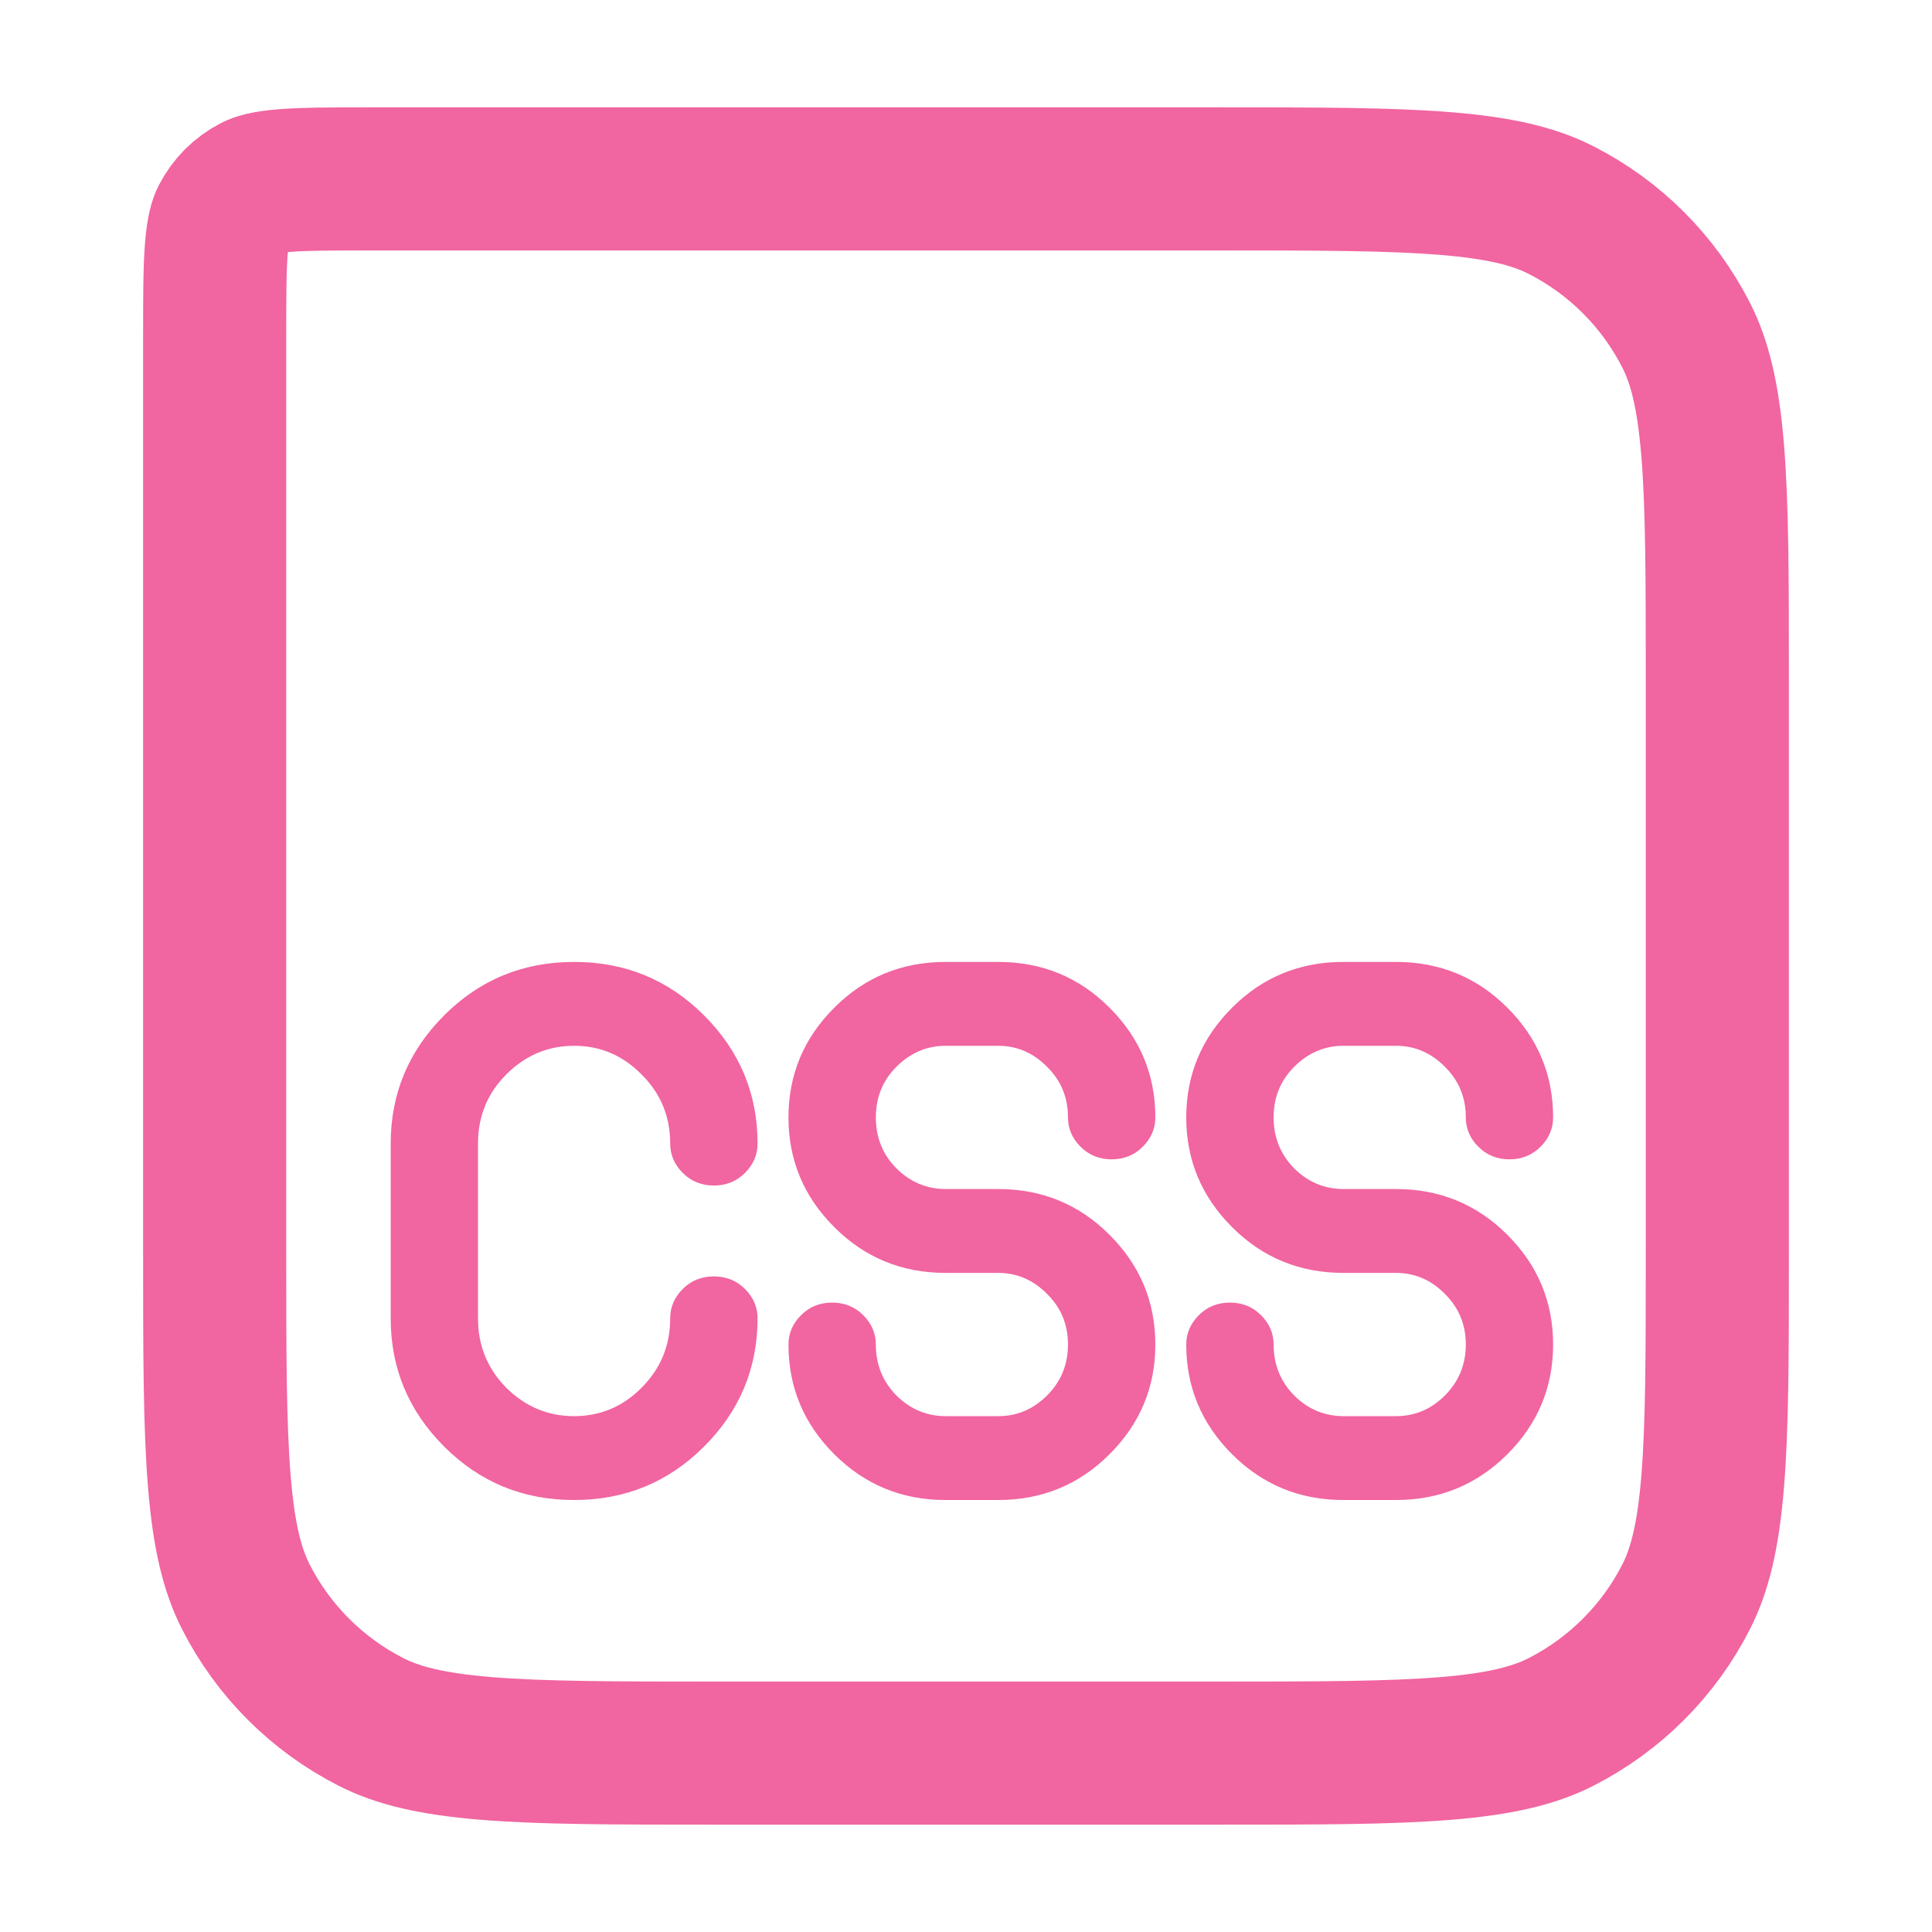
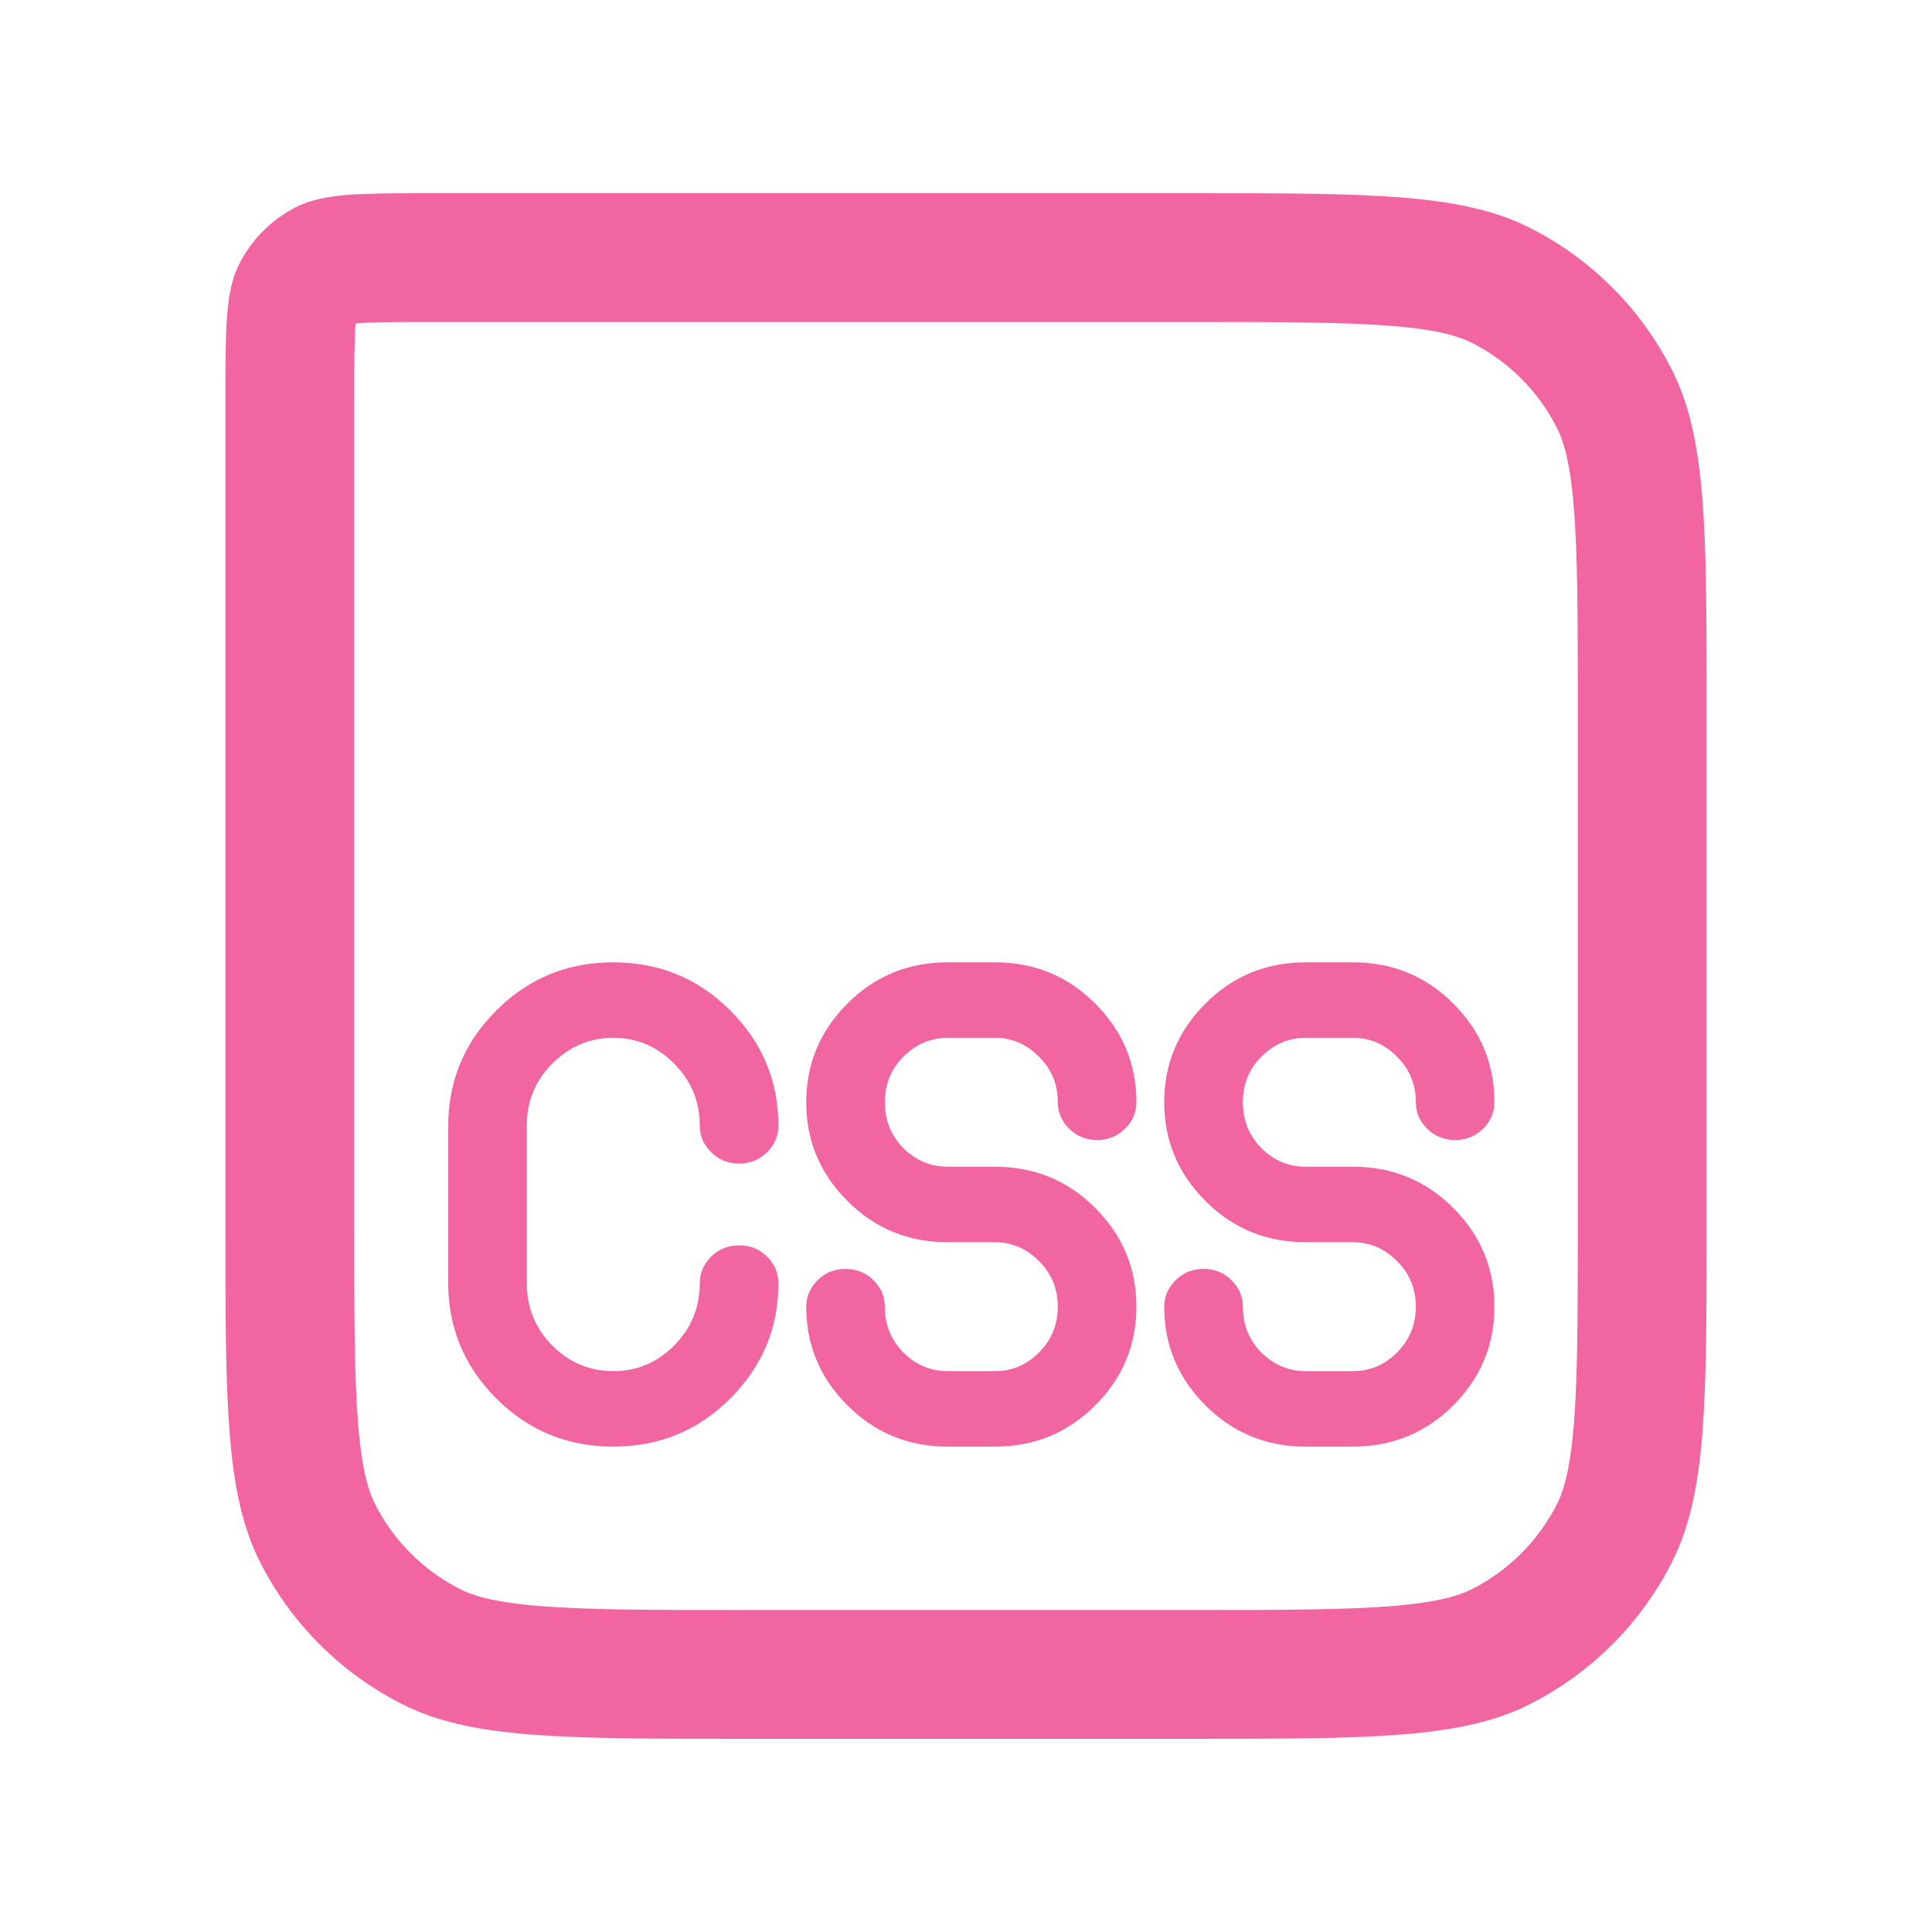
- <svg xmlns="http://www.w3.org/2000/svg" width="27" height="27" viewBox="0 0 27 27" fill="none">
-   <path d="M5.2 2.5H17C18.417 2.5 19.419 2.501 20.203 2.565C20.974 2.628 21.446 2.747 21.816 2.936C22.569 3.319 23.18 3.931 23.564 4.684C23.753 5.054 23.872 5.526 23.935 6.297C23.999 7.081 24 8.083 24 9.5V17.5C24 18.917 23.999 19.919 23.935 20.703C23.872 21.474 23.753 21.946 23.564 22.316C23.18 23.069 22.569 23.68 21.816 24.064C21.446 24.253 20.974 24.372 20.203 24.435C19.419 24.499 18.417 24.5 17 24.5H10C8.583 24.5 7.581 24.499 6.797 24.435C6.026 24.372 5.554 24.253 5.184 24.064C4.431 23.68 3.819 23.069 3.436 22.316C3.247 21.946 3.128 21.474 3.065 20.703C3.001 19.919 3 18.917 3 17.5V4.7C3 4.123 3.001 3.751 3.024 3.468C3.046 3.196 3.084 3.095 3.109 3.046C3.205 2.858 3.358 2.705 3.546 2.609C3.595 2.584 3.696 2.546 3.968 2.524C4.251 2.501 4.623 2.5 5.2 2.5Z" stroke="#F165A0" stroke-width="2" />
-   <path d="M9.366 18.424C9.366 18.267 9.424 18.131 9.542 18.013C9.659 17.896 9.804 17.838 9.976 17.838C10.149 17.838 10.294 17.896 10.411 18.013C10.528 18.131 10.587 18.267 10.587 18.424C10.587 19.12 10.338 19.718 9.839 20.216C9.341 20.714 8.736 20.963 8.023 20.963C7.31 20.963 6.705 20.714 6.207 20.216C5.709 19.718 5.46 19.12 5.46 18.424V15.982C5.46 15.286 5.709 14.688 6.207 14.19C6.705 13.692 7.31 13.443 8.023 13.443C8.736 13.443 9.341 13.692 9.839 14.19C10.338 14.688 10.587 15.286 10.587 15.982C10.587 16.138 10.528 16.275 10.411 16.392C10.294 16.509 10.149 16.568 9.976 16.568C9.804 16.568 9.659 16.509 9.542 16.392C9.424 16.275 9.366 16.138 9.366 15.982C9.366 15.601 9.232 15.279 8.965 15.015C8.702 14.748 8.388 14.615 8.023 14.615C7.659 14.615 7.343 14.748 7.076 15.015C6.812 15.279 6.68 15.601 6.68 15.982V18.424C6.68 18.804 6.812 19.128 7.076 19.395C7.343 19.659 7.659 19.791 8.023 19.791C8.388 19.791 8.702 19.659 8.965 19.395C9.232 19.128 9.366 18.804 9.366 18.424ZM16.146 15.616C16.146 15.772 16.087 15.909 15.97 16.026C15.853 16.143 15.708 16.202 15.536 16.202C15.363 16.202 15.218 16.143 15.101 16.026C14.984 15.909 14.925 15.772 14.925 15.616C14.925 15.336 14.828 15.1 14.632 14.908C14.44 14.713 14.212 14.615 13.949 14.615H13.216C12.953 14.615 12.723 14.713 12.528 14.908C12.336 15.1 12.24 15.336 12.24 15.616C12.24 15.896 12.336 16.134 12.528 16.329C12.723 16.521 12.953 16.617 13.216 16.617H13.949C14.561 16.617 15.08 16.83 15.506 17.257C15.933 17.683 16.146 18.194 16.146 18.79C16.146 19.386 15.933 19.897 15.506 20.323C15.08 20.749 14.561 20.963 13.949 20.963H13.216C12.604 20.963 12.085 20.749 11.659 20.323C11.232 19.897 11.019 19.386 11.019 18.79C11.019 18.634 11.078 18.497 11.195 18.38C11.312 18.262 11.457 18.204 11.629 18.204C11.802 18.204 11.947 18.262 12.064 18.38C12.181 18.497 12.24 18.634 12.24 18.79C12.24 19.07 12.336 19.307 12.528 19.503C12.723 19.695 12.953 19.791 13.216 19.791H13.949C14.212 19.791 14.44 19.695 14.632 19.503C14.828 19.307 14.925 19.07 14.925 18.79C14.925 18.51 14.828 18.274 14.632 18.082C14.44 17.887 14.212 17.789 13.949 17.789H13.216C12.604 17.789 12.085 17.576 11.659 17.149C11.232 16.723 11.019 16.212 11.019 15.616C11.019 15.02 11.232 14.509 11.659 14.083C12.085 13.656 12.604 13.443 13.216 13.443H13.949C14.561 13.443 15.08 13.656 15.506 14.083C15.933 14.509 16.146 15.02 16.146 15.616ZM21.705 15.616C21.705 15.772 21.647 15.909 21.529 16.026C21.412 16.143 21.267 16.202 21.095 16.202C20.922 16.202 20.778 16.143 20.66 16.026C20.543 15.909 20.485 15.772 20.485 15.616C20.485 15.336 20.387 15.1 20.192 14.908C20 14.713 19.772 14.615 19.508 14.615H18.776C18.512 14.615 18.282 14.713 18.087 14.908C17.895 15.1 17.799 15.336 17.799 15.616C17.799 15.896 17.895 16.134 18.087 16.329C18.282 16.521 18.512 16.617 18.776 16.617H19.508C20.12 16.617 20.639 16.83 21.066 17.257C21.492 17.683 21.705 18.194 21.705 18.79C21.705 19.386 21.492 19.897 21.066 20.323C20.639 20.749 20.12 20.963 19.508 20.963H18.776C18.164 20.963 17.644 20.749 17.218 20.323C16.792 19.897 16.578 19.386 16.578 18.79C16.578 18.634 16.637 18.497 16.754 18.38C16.871 18.262 17.016 18.204 17.189 18.204C17.361 18.204 17.506 18.262 17.623 18.38C17.741 18.497 17.799 18.634 17.799 18.79C17.799 19.07 17.895 19.307 18.087 19.503C18.282 19.695 18.512 19.791 18.776 19.791H19.508C19.772 19.791 20 19.695 20.192 19.503C20.387 19.307 20.485 19.07 20.485 18.79C20.485 18.51 20.387 18.274 20.192 18.082C20 17.887 19.772 17.789 19.508 17.789H18.776C18.164 17.789 17.644 17.576 17.218 17.149C16.792 16.723 16.578 16.212 16.578 15.616C16.578 15.02 16.792 14.509 17.218 14.083C17.644 13.656 18.164 13.443 18.776 13.443H19.508C20.12 13.443 20.639 13.656 21.066 14.083C21.492 14.509 21.705 15.02 21.705 15.616Z" fill="#F165A0" />
+ <svg xmlns="http://www.w3.org/2000/svg" width="30" height="30" viewBox="0 0 30 30" fill="none">
+   <path d="M4.5 6.2C4.5 5.623 4.501 5.251 4.524 4.968C4.546 4.696 4.584 4.595 4.609 4.546C4.705 4.358 4.858 4.205 5.046 4.109C5.095 4.084 5.196 4.046 5.468 4.024C5.751 4.001 6.123 4 6.7 4H18.5C19.917 4 20.919 4.001 21.703 4.065C22.474 4.128 22.946 4.247 23.316 4.436C24.069 4.819 24.68 5.431 25.064 6.184C25.253 6.554 25.372 7.026 25.435 7.797C25.499 8.581 25.5 9.583 25.5 11V19C25.5 20.417 25.499 21.419 25.435 22.203C25.372 22.974 25.253 23.446 25.064 23.816C24.68 24.569 24.069 25.18 23.316 25.564C22.946 25.753 22.474 25.872 21.703 25.935C20.919 25.999 19.917 26 18.5 26H11.5C10.083 26 9.081 25.999 8.297 25.935C7.526 25.872 7.054 25.753 6.684 25.564C5.931 25.18 5.319 24.569 4.936 23.816C4.747 23.446 4.628 22.974 4.565 22.203C4.501 21.419 4.5 20.417 4.5 19V6.2Z" stroke="#F165A0" stroke-width="2" />
+   <path d="M10.866 19.924C10.866 19.767 10.925 19.631 11.042 19.513C11.159 19.396 11.304 19.338 11.476 19.338C11.649 19.338 11.794 19.396 11.911 19.513C12.028 19.631 12.087 19.767 12.087 19.924C12.087 20.62 11.838 21.218 11.339 21.716C10.841 22.214 10.236 22.463 9.523 22.463C8.81 22.463 8.205 22.214 7.707 21.716C7.209 21.218 6.96 20.62 6.96 19.924V17.482C6.96 16.786 7.209 16.188 7.707 15.69C8.205 15.192 8.81 14.943 9.523 14.943C10.236 14.943 10.841 15.192 11.339 15.69C11.838 16.188 12.087 16.786 12.087 17.482C12.087 17.638 12.028 17.775 11.911 17.892C11.794 18.009 11.649 18.068 11.476 18.068C11.304 18.068 11.159 18.009 11.042 17.892C10.925 17.775 10.866 17.638 10.866 17.482C10.866 17.101 10.732 16.779 10.466 16.515C10.202 16.248 9.888 16.115 9.523 16.115C9.159 16.115 8.843 16.248 8.576 16.515C8.312 16.779 8.18 17.101 8.18 17.482V19.924C8.18 20.304 8.312 20.628 8.576 20.895C8.843 21.159 9.159 21.291 9.523 21.291C9.888 21.291 10.202 21.159 10.466 20.895C10.732 20.628 10.866 20.304 10.866 19.924ZM17.646 17.116C17.646 17.272 17.587 17.409 17.47 17.526C17.353 17.643 17.208 17.702 17.036 17.702C16.863 17.702 16.718 17.643 16.601 17.526C16.484 17.409 16.425 17.272 16.425 17.116C16.425 16.836 16.328 16.6 16.132 16.408C15.94 16.213 15.712 16.115 15.449 16.115H14.716C14.453 16.115 14.223 16.213 14.028 16.408C13.836 16.6 13.74 16.836 13.74 17.116C13.74 17.396 13.836 17.634 14.028 17.829C14.223 18.021 14.453 18.117 14.716 18.117H15.449C16.061 18.117 16.58 18.33 17.006 18.757C17.433 19.183 17.646 19.694 17.646 20.29C17.646 20.886 17.433 21.397 17.006 21.823C16.58 22.249 16.061 22.463 15.449 22.463H14.716C14.104 22.463 13.585 22.249 13.159 21.823C12.732 21.397 12.519 20.886 12.519 20.29C12.519 20.134 12.578 19.997 12.695 19.88C12.812 19.762 12.957 19.704 13.129 19.704C13.302 19.704 13.447 19.762 13.564 19.88C13.681 19.997 13.74 20.134 13.74 20.29C13.74 20.57 13.836 20.807 14.028 21.003C14.223 21.195 14.453 21.291 14.716 21.291H15.449C15.712 21.291 15.94 21.195 16.132 21.003C16.328 20.807 16.425 20.57 16.425 20.29C16.425 20.01 16.328 19.774 16.132 19.582C15.94 19.387 15.712 19.289 15.449 19.289H14.716C14.104 19.289 13.585 19.076 13.159 18.649C12.732 18.223 12.519 17.712 12.519 17.116C12.519 16.52 12.732 16.009 13.159 15.583C13.585 15.156 14.104 14.943 14.716 14.943H15.449C16.061 14.943 16.58 15.156 17.006 15.583C17.433 16.009 17.646 16.52 17.646 17.116ZM23.205 17.116C23.205 17.272 23.147 17.409 23.029 17.526C22.912 17.643 22.767 17.702 22.595 17.702C22.422 17.702 22.278 17.643 22.16 17.526C22.043 17.409 21.985 17.272 21.985 17.116C21.985 16.836 21.887 16.6 21.692 16.408C21.5 16.213 21.272 16.115 21.008 16.115H20.276C20.012 16.115 19.782 16.213 19.587 16.408C19.395 16.6 19.299 16.836 19.299 17.116C19.299 17.396 19.395 17.634 19.587 17.829C19.782 18.021 20.012 18.117 20.276 18.117H21.008C21.62 18.117 22.139 18.33 22.566 18.757C22.992 19.183 23.205 19.694 23.205 20.29C23.205 20.886 22.992 21.397 22.566 21.823C22.139 22.249 21.62 22.463 21.008 22.463H20.276C19.664 22.463 19.144 22.249 18.718 21.823C18.292 21.397 18.078 20.886 18.078 20.29C18.078 20.134 18.137 19.997 18.254 19.88C18.371 19.762 18.516 19.704 18.689 19.704C18.861 19.704 19.006 19.762 19.123 19.88C19.241 19.997 19.299 20.134 19.299 20.29C19.299 20.57 19.395 20.807 19.587 21.003C19.782 21.195 20.012 21.291 20.276 21.291H21.008C21.272 21.291 21.5 21.195 21.692 21.003C21.887 20.807 21.985 20.57 21.985 20.29C21.985 20.01 21.887 19.774 21.692 19.582C21.5 19.387 21.272 19.289 21.008 19.289H20.276C19.664 19.289 19.144 19.076 18.718 18.649C18.292 18.223 18.078 17.712 18.078 17.116C18.078 16.52 18.292 16.009 18.718 15.583C19.144 15.156 19.664 14.943 20.276 14.943H21.008C21.62 14.943 22.139 15.156 22.566 15.583C22.992 16.009 23.205 16.52 23.205 17.116Z" fill="#F165A0" />
</svg>
